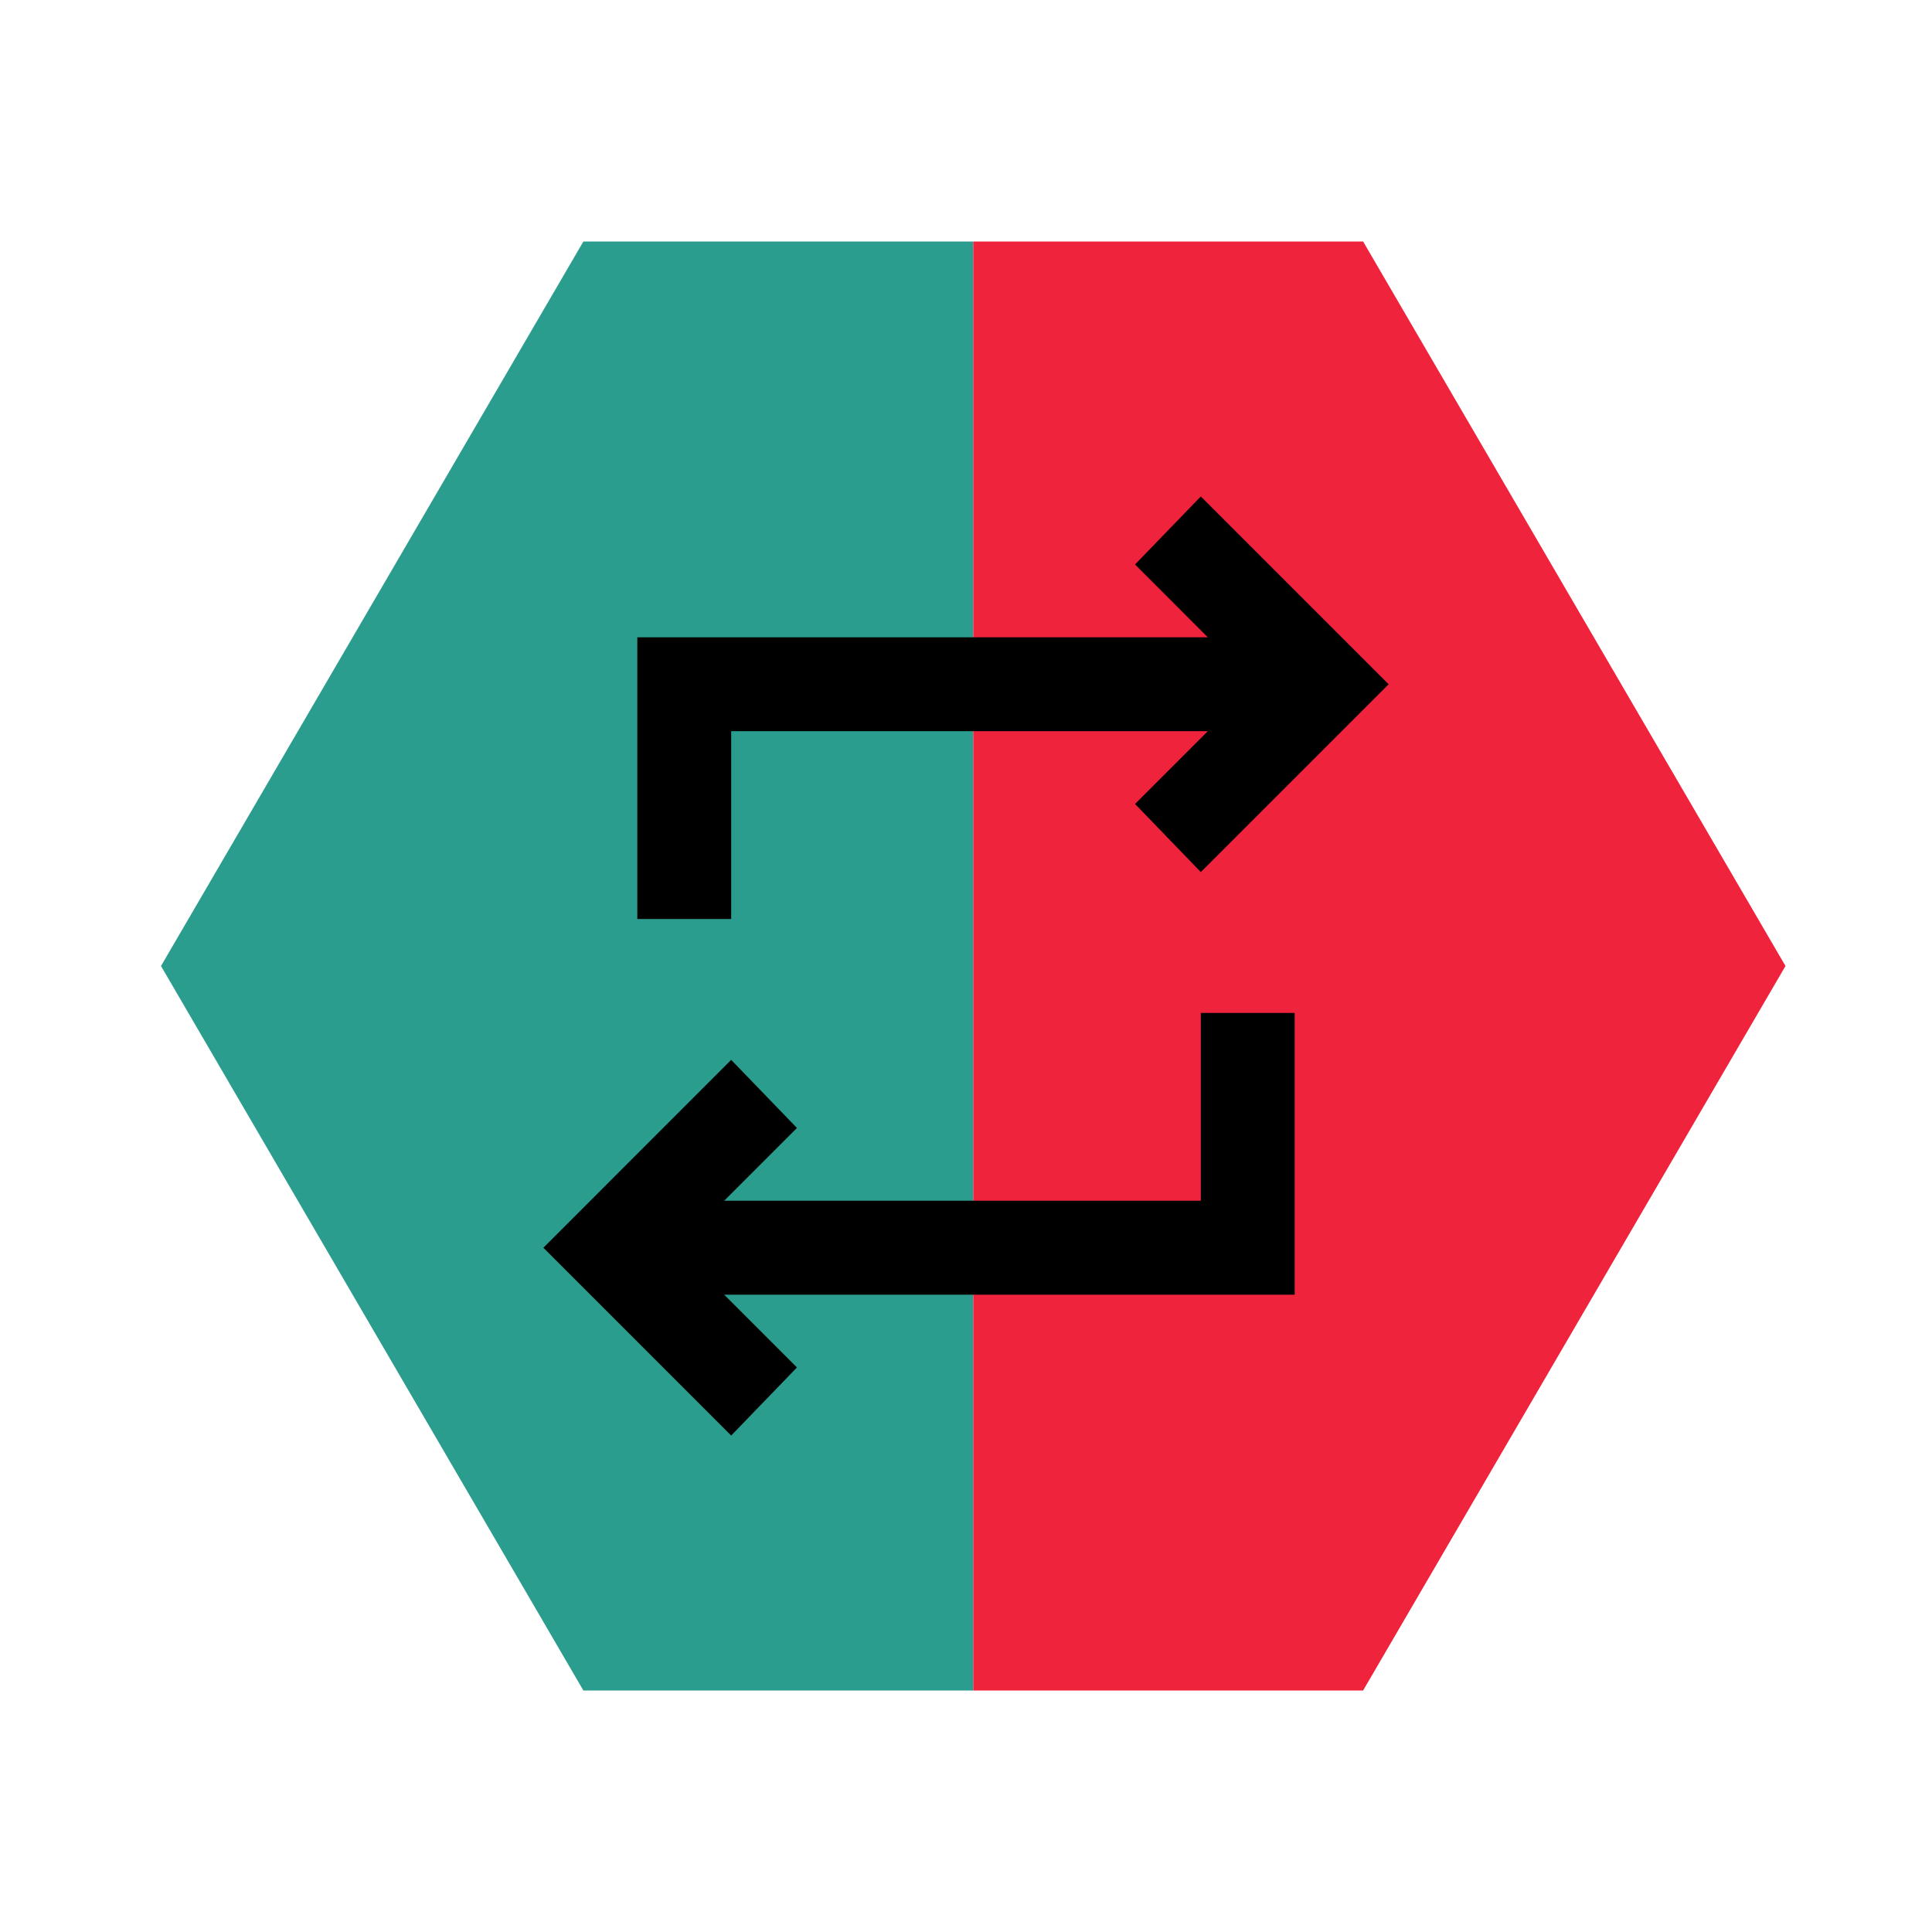
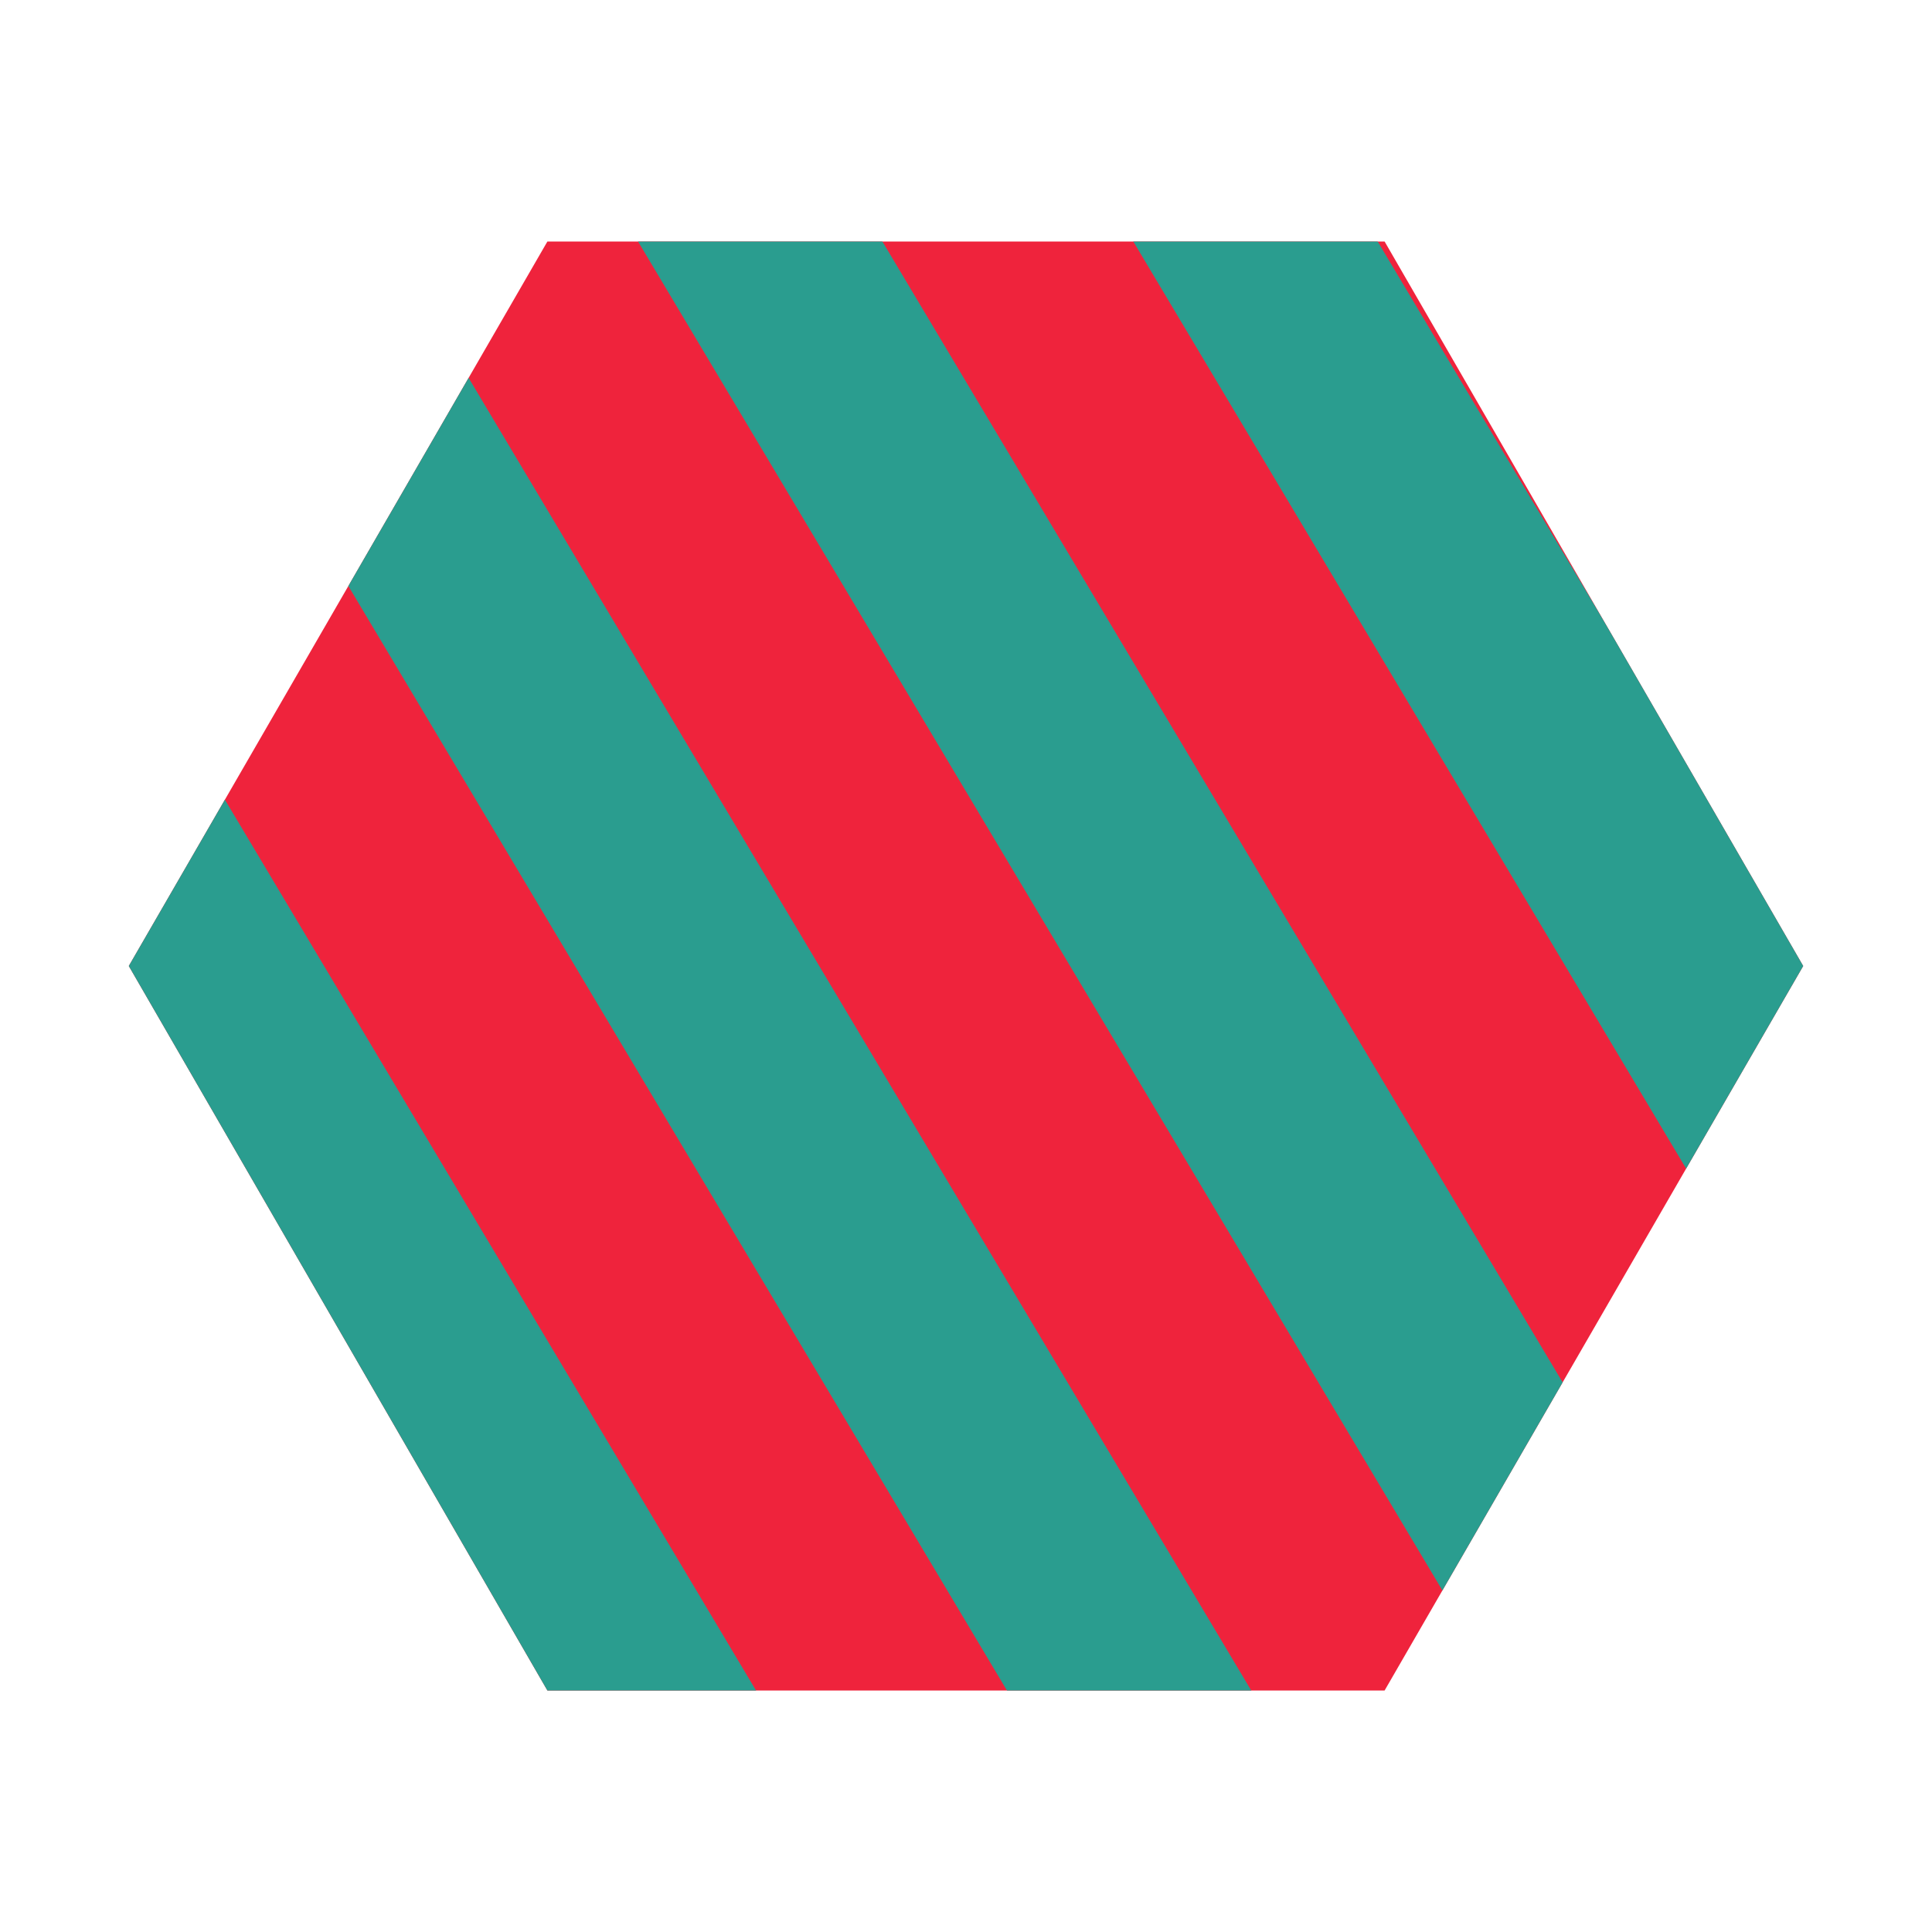
<svg xmlns="http://www.w3.org/2000/svg" width="24" height="24" viewBox="0 0 24 24" fill="none">
-   <path d="M2 12L7.247 21H12.09V3H7.247L2 12Z" fill="#2A9D8F" />
-   <path d="M22.18 12L16.933 21H12.09V3H16.933L22.18 12Z" fill="#EF233C" />
-   <path d="M9.083 17.833L6.75 15.5L9.083 13.166L9.9 14.012L8.996 14.916H14.917V12.583H16.083V16.083H8.996L9.9 16.987L9.083 17.833ZM7.917 11.416V7.917H15.004L14.1 7.012L14.917 6.167L17.25 8.5L14.917 10.833L14.1 9.987L15.004 9.083H9.083V11.416H7.917Z" fill="black" />
+   <path d="M6.8 21L1.6 12L6.8 3H17.2L22.4 12L17.2 21H6.8Z" fill="#EF233C" />
+   <mask id="mask0_2334_8588" style="mask-type:alpha" maskUnits="userSpaceOnUse" x="1" y="3" width="22" height="18">
+     <path d="M6.8 21L1.6 12L6.8 3H17.2L22.4 12L17.2 21H6.8Z" fill="#F77F00" />
+   </mask>
+   <g mask="url(#mask0_2334_8588)">
+     <path d="M-3.723 9.321L-6 10.594L5.863 30.491L8.14 29.218L-3.723 9.321Z" fill="#2A9D8F" />
+     <path d="M0.889 6.739L-1.388 8.011L10.476 27.909L12.752 26.636L0.889 6.739Z" fill="#2A9D8F" />
+     <path d="M5.501 4.157L3.224 5.429L15.088 25.326L17.364 24.054L5.501 4.157Z" fill="#2A9D8F" />
+     <path d="M14.724 -1.009L12.447 0.264L24.311 20.161L26.587 18.888L14.724 -1.009Z" fill="#2A9D8F" />
+     <path d="M10.112 1.575L7.835 2.847L19.699 22.744L21.975 21.472L10.112 1.575Z" fill="#2A9D8F" />
+     <path d="M19.336 -3.59L17.06 -2.317L28.923 17.58L31.2 16.307L19.336 -3.59Z" fill="#2A9D8F" />
+   </g>
</svg>
